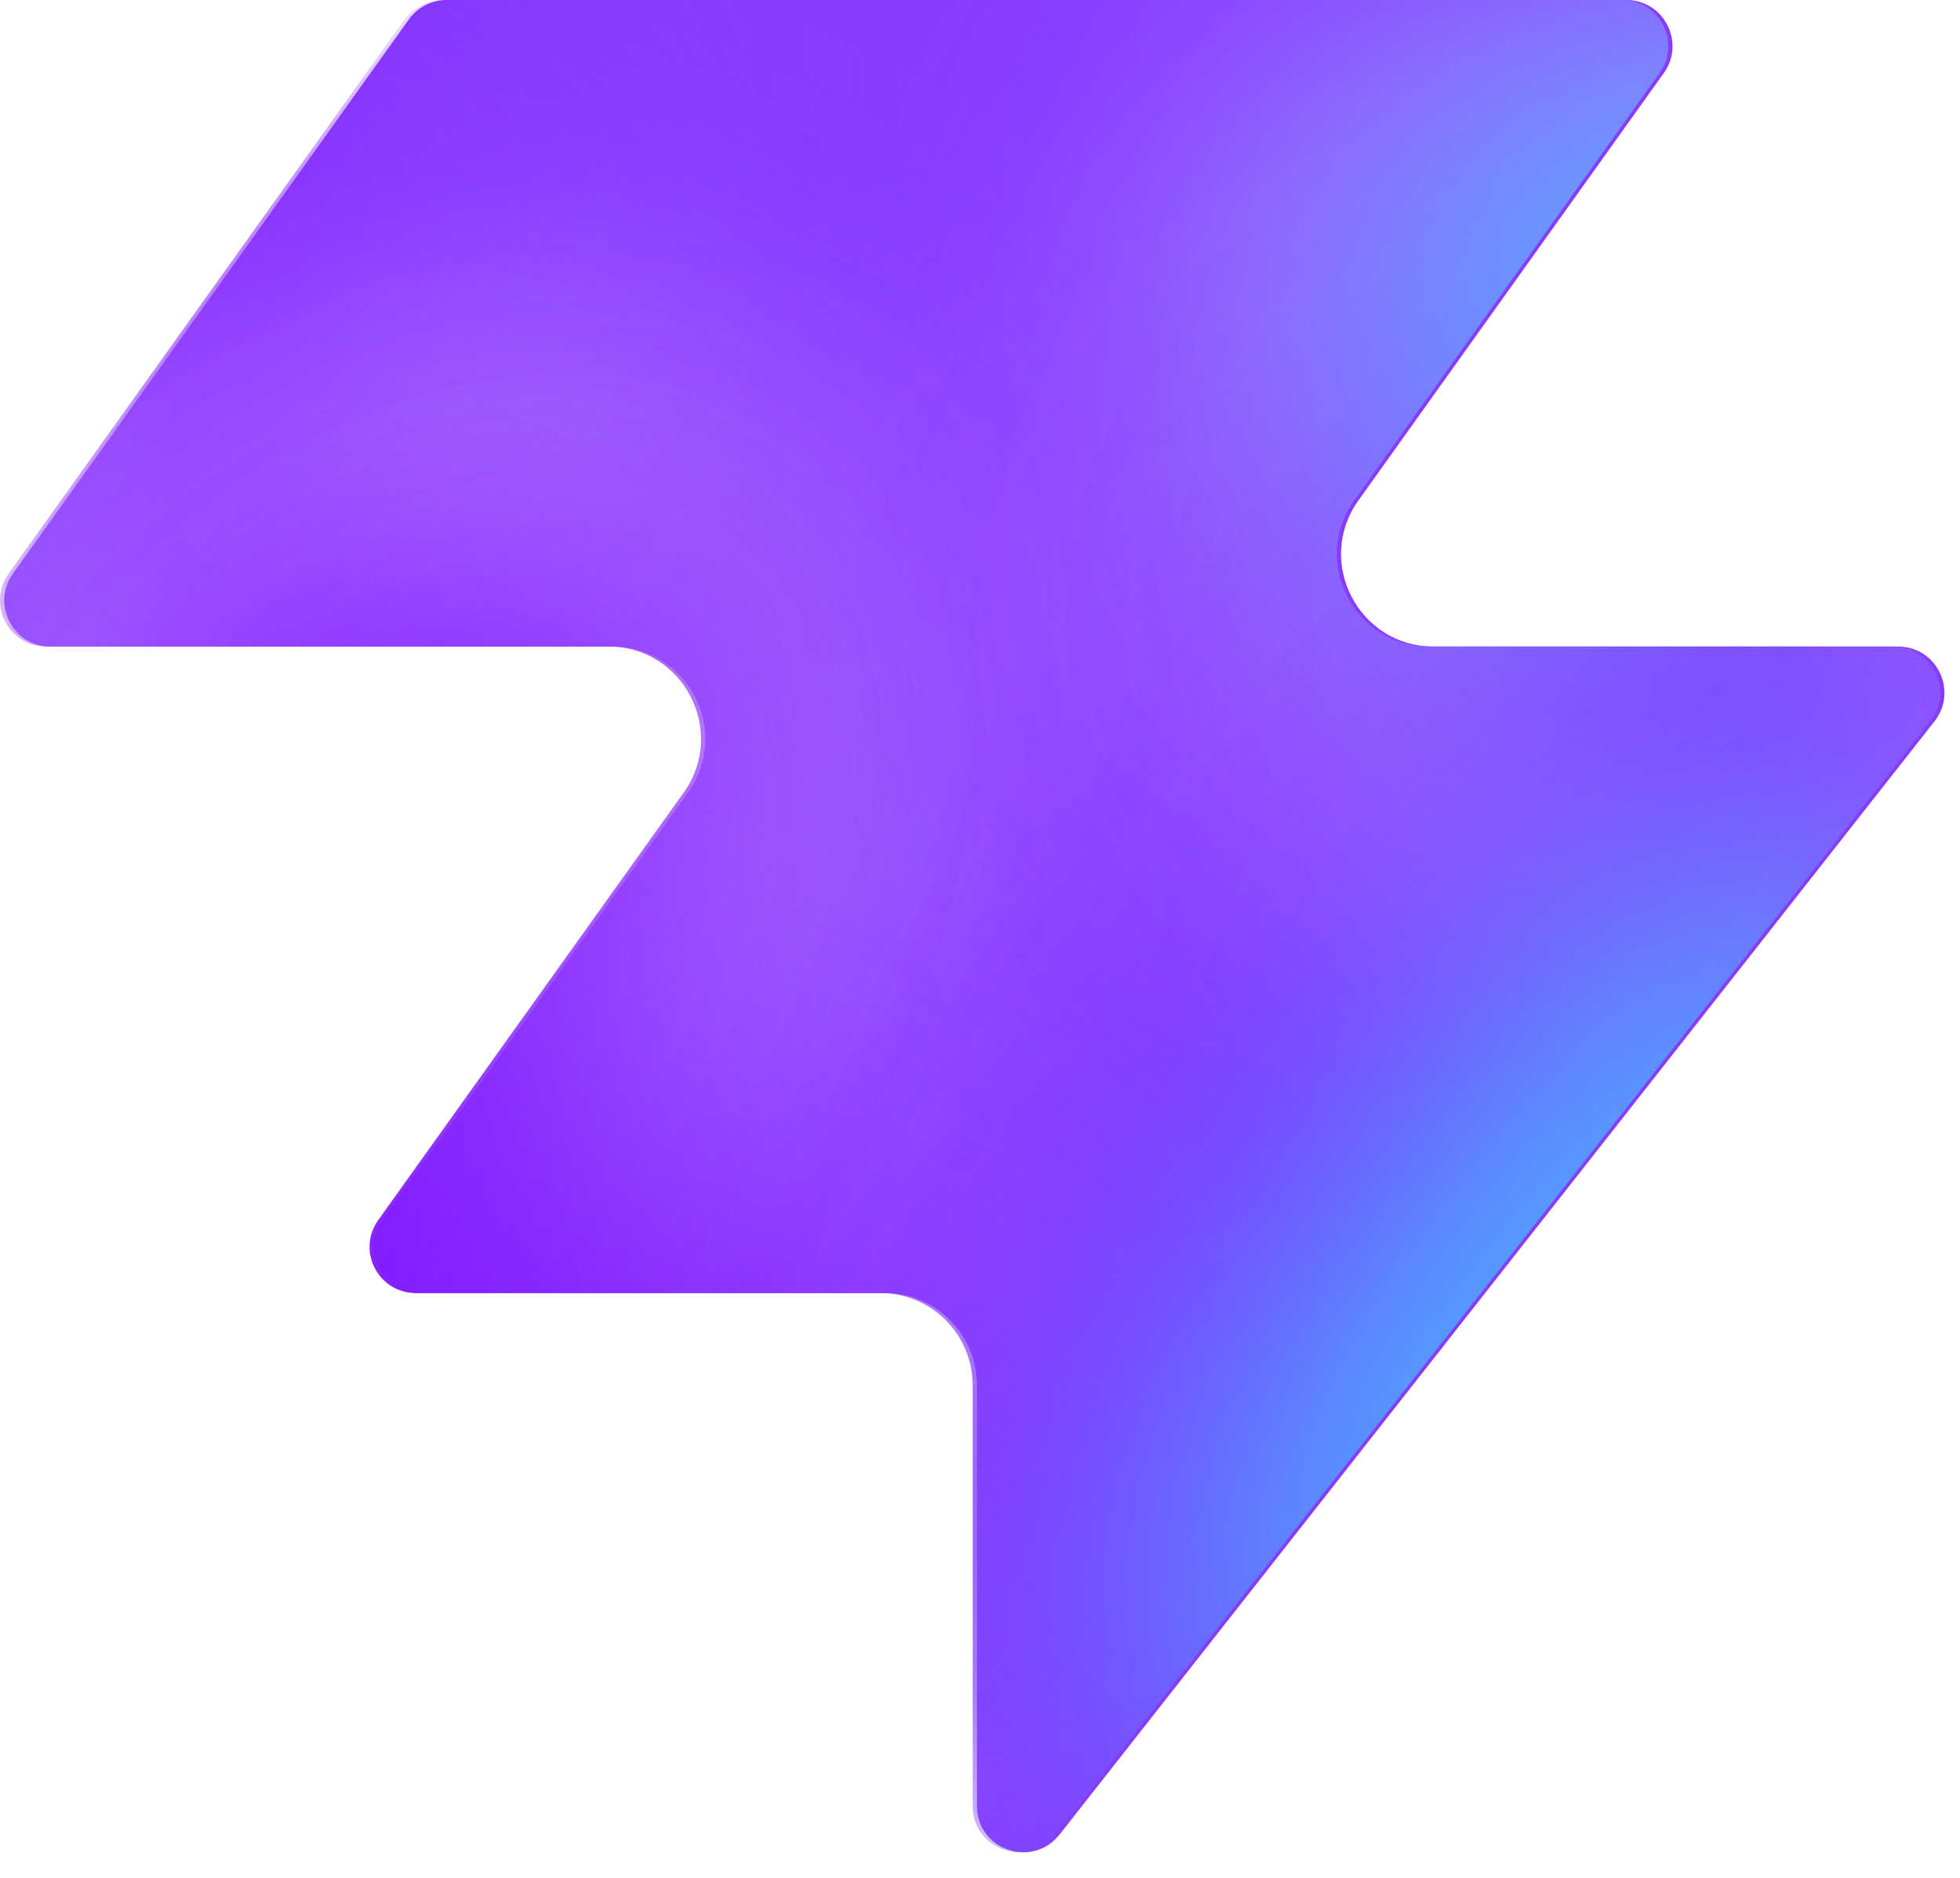
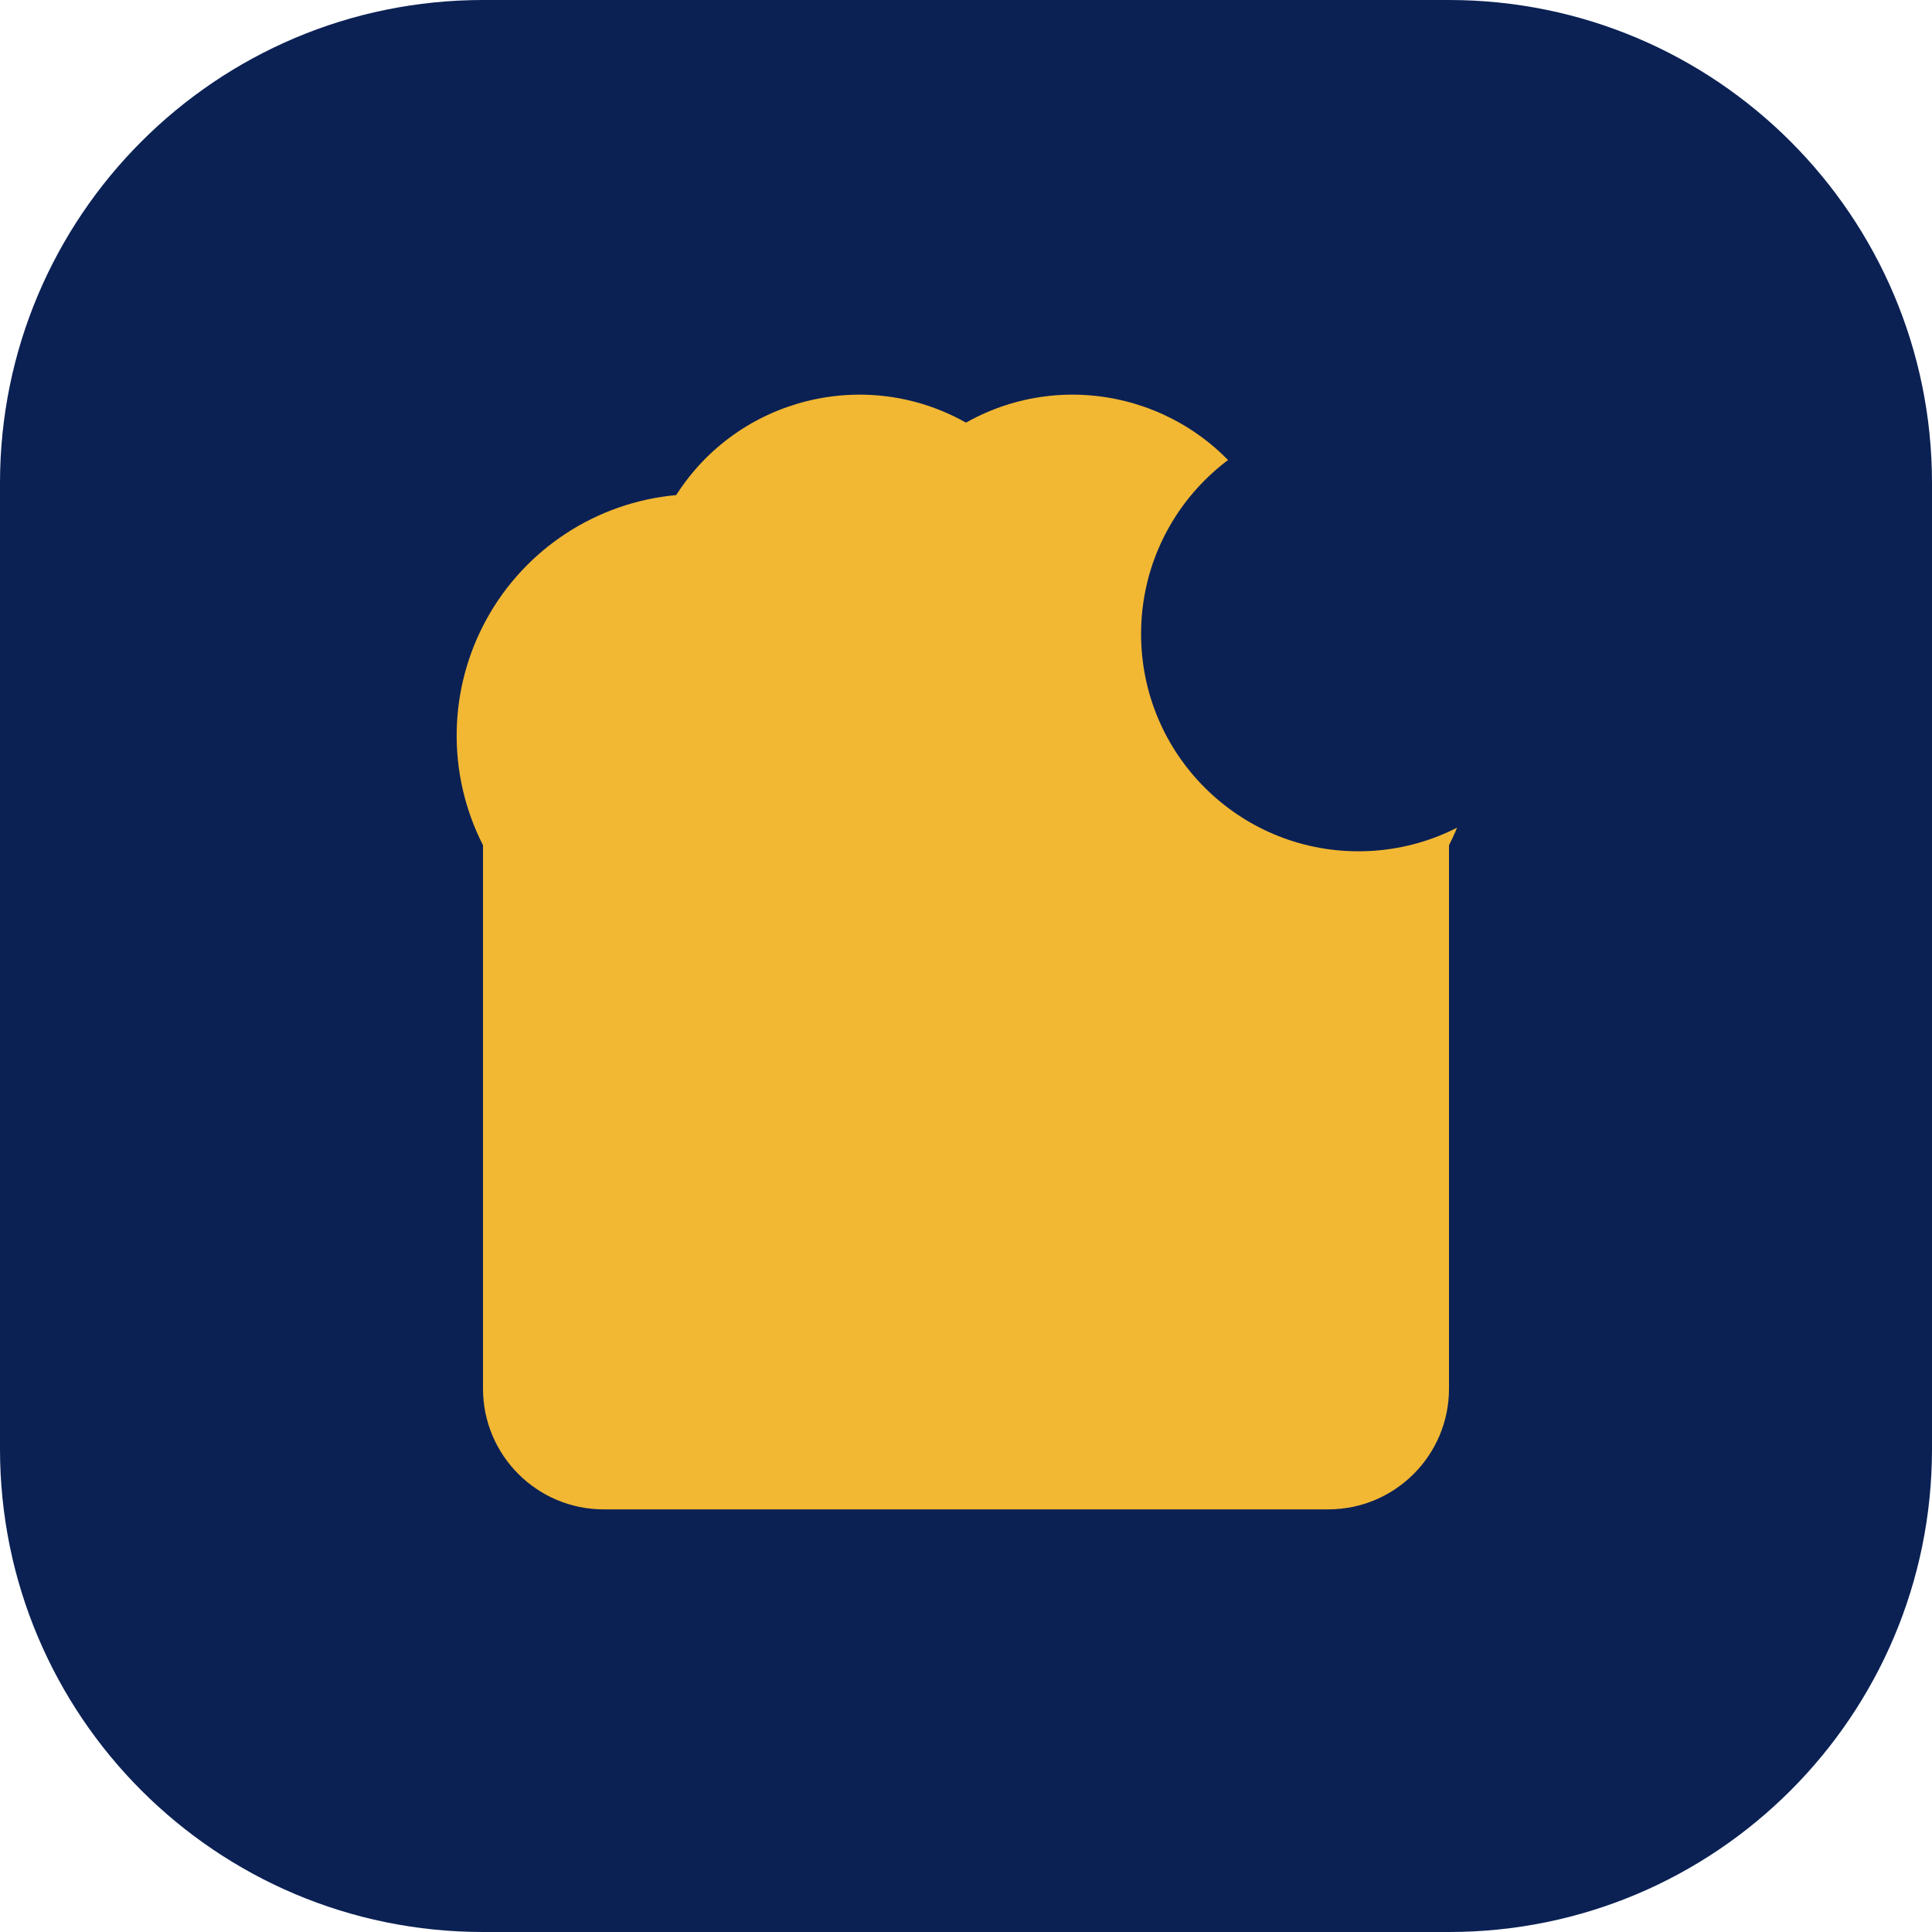
- <svg xmlns="http://www.w3.org/2000/svg" width="48" height="46" fill="none" viewBox="0 0 48 46">
-   <path fill="#863bff" d="M25.946 44.938c-.664.845-2.021.375-2.021-.698V33.937a2.26 2.26 0 0 0-2.262-2.262H10.287c-.92 0-1.456-1.04-.92-1.788l7.48-10.471c1.07-1.497 0-3.578-1.842-3.578H1.237c-.92 0-1.456-1.04-.92-1.788L10.013.474c.214-.297.556-.474.92-.474h28.894c.92 0 1.456 1.04.92 1.788l-7.48 10.471c-1.07 1.498 0 3.579 1.842 3.579h11.377c.943 0 1.473 1.088.89 1.83L25.947 44.94z" style="fill:#863bff;fill:color(display-p3 .525 .23 1);fill-opacity:1" />
-   <mask id="a" width="48" height="46" x="0" y="0" maskUnits="userSpaceOnUse" style="mask-type:alpha">
-     <path fill="#000" d="M25.842 44.938c-.664.844-2.021.375-2.021-.698V33.937a2.26 2.26 0 0 0-2.262-2.262H10.183c-.92 0-1.456-1.04-.92-1.788l7.48-10.471c1.07-1.498 0-3.579-1.842-3.579H1.133c-.92 0-1.456-1.04-.92-1.787L9.91.473c.214-.297.556-.474.92-.474h28.894c.92 0 1.456 1.04.92 1.788l-7.48 10.471c-1.07 1.498 0 3.578 1.842 3.578h11.377c.943 0 1.473 1.088.89 1.832L25.843 44.94z" style="fill:#000;fill-opacity:1" />
-   </mask>
-   <g mask="url(#a)">
-     <g filter="url(#b)">
-       <ellipse cx="5.508" cy="14.704" fill="#ede6ff" rx="5.508" ry="14.704" style="fill:#ede6ff;fill:color(display-p3 .927 .903 1);fill-opacity:1" transform="matrix(.00324 1 1 -.00324 -4.47 31.516)" />
-     </g>
-     <g filter="url(#c)">
-       <ellipse cx="10.399" cy="29.851" fill="#ede6ff" rx="10.399" ry="29.851" style="fill:#ede6ff;fill:color(display-p3 .927 .903 1);fill-opacity:1" transform="matrix(.00324 1 1 -.00324 -39.328 7.883)" />
-     </g>
-     <g filter="url(#d)">
-       <ellipse cx="5.508" cy="30.487" fill="#7e14ff" rx="5.508" ry="30.487" style="fill:#7e14ff;fill:color(display-p3 .492 .077 1);fill-opacity:1" transform="rotate(89.814 -25.913 -14.639)scale(1 -1)" />
-     </g>
-     <g filter="url(#e)">
-       <ellipse cx="5.508" cy="30.599" fill="#7e14ff" rx="5.508" ry="30.599" style="fill:#7e14ff;fill:color(display-p3 .492 .077 1);fill-opacity:1" transform="rotate(89.814 -32.644 -3.334)scale(1 -1)" />
-     </g>
-     <g filter="url(#f)">
-       <ellipse cx="5.508" cy="30.599" fill="#7e14ff" rx="5.508" ry="30.599" style="fill:#7e14ff;fill:color(display-p3 .492 .077 1);fill-opacity:1" transform="matrix(.00324 1 1 -.00324 -34.34 30.47)" />
-     </g>
-     <g filter="url(#g)">
-       <ellipse cx="14.072" cy="22.078" fill="#ede6ff" rx="14.072" ry="22.078" style="fill:#ede6ff;fill:color(display-p3 .927 .903 1);fill-opacity:1" transform="rotate(93.35 24.506 48.493)scale(-1 1)" />
-     </g>
-     <g filter="url(#h)">
-       <ellipse cx="3.47" cy="21.501" fill="#7e14ff" rx="3.47" ry="21.501" style="fill:#7e14ff;fill:color(display-p3 .492 .077 1);fill-opacity:1" transform="rotate(89.009 28.708 47.59)scale(-1 1)" />
-     </g>
-     <g filter="url(#i)">
-       <ellipse cx="3.47" cy="21.501" fill="#7e14ff" rx="3.47" ry="21.501" style="fill:#7e14ff;fill:color(display-p3 .492 .077 1);fill-opacity:1" transform="rotate(89.009 28.708 47.59)scale(-1 1)" />
-     </g>
-     <g filter="url(#j)">
-       <ellipse cx=".387" cy="8.972" fill="#7e14ff" rx="4.407" ry="29.108" style="fill:#7e14ff;fill:color(display-p3 .492 .077 1);fill-opacity:1" transform="rotate(39.51 .387 8.972)" />
-     </g>
-     <g filter="url(#k)">
-       <ellipse cx="47.523" cy="-6.092" fill="#7e14ff" rx="4.407" ry="29.108" style="fill:#7e14ff;fill:color(display-p3 .492 .077 1);fill-opacity:1" transform="rotate(37.892 47.523 -6.092)" />
-     </g>
-     <g filter="url(#l)">
-       <ellipse cx="41.412" cy="6.333" fill="#47bfff" rx="5.971" ry="9.665" style="fill:#47bfff;fill:color(display-p3 .28 .748 1);fill-opacity:1" transform="rotate(37.892 41.412 6.333)" />
-     </g>
-     <g filter="url(#m)">
-       <ellipse cx="-1.879" cy="38.332" fill="#7e14ff" rx="4.407" ry="29.108" style="fill:#7e14ff;fill:color(display-p3 .492 .077 1);fill-opacity:1" transform="rotate(37.892 -1.88 38.332)" />
-     </g>
-     <g filter="url(#n)">
-       <ellipse cx="-1.879" cy="38.332" fill="#7e14ff" rx="4.407" ry="29.108" style="fill:#7e14ff;fill:color(display-p3 .492 .077 1);fill-opacity:1" transform="rotate(37.892 -1.88 38.332)" />
-     </g>
-     <g filter="url(#o)">
-       <ellipse cx="35.651" cy="29.907" fill="#7e14ff" rx="4.407" ry="29.108" style="fill:#7e14ff;fill:color(display-p3 .492 .077 1);fill-opacity:1" transform="rotate(37.892 35.651 29.907)" />
-     </g>
-     <g filter="url(#p)">
-       <ellipse cx="38.418" cy="32.4" fill="#47bfff" rx="5.971" ry="15.297" style="fill:#47bfff;fill:color(display-p3 .28 .748 1);fill-opacity:1" transform="rotate(37.892 38.418 32.4)" />
-     </g>
+ <svg xmlns="http://www.w3.org/2000/svg" viewBox="0 0 32 32" width="32" height="32">
+   <rect width="32" height="32" rx="8" fill="#0B2154" />
+   <g transform="translate(4 4) scale(1)">
+     <path d="M4 10a4 4 0 0 1 3.2-5.8A3.6 3.6 0 0 1 12 3a3.6 3.6 0 0 1 4.8 1.2A4 4 0 0 1 20 10v9a2 2 0 0 1-2 2H6a2 2 0 0 1-2-2z" fill="#F2B733" />
+     <circle cx="18.5" cy="6.5" r="3.6" fill="#0B2154" />
  </g>
-   <defs>
-     <filter id="b" width="60.045" height="41.654" x="-19.77" y="16.149" color-interpolation-filters="sRGB" filterUnits="userSpaceOnUse">
-       <feFlood flood-opacity="0" result="BackgroundImageFix" />
-       <feBlend in="SourceGraphic" in2="BackgroundImageFix" result="shape" />
-       <feGaussianBlur result="effect1_foregroundBlur_2002_17158" stdDeviation="7.659" />
-     </filter>
-     <filter id="c" width="90.34" height="51.437" x="-54.613" y="-7.533" color-interpolation-filters="sRGB" filterUnits="userSpaceOnUse">
-       <feFlood flood-opacity="0" result="BackgroundImageFix" />
-       <feBlend in="SourceGraphic" in2="BackgroundImageFix" result="shape" />
-       <feGaussianBlur result="effect1_foregroundBlur_2002_17158" stdDeviation="7.659" />
-     </filter>
-     <filter id="d" width="79.355" height="29.4" x="-49.64" y="2.03" color-interpolation-filters="sRGB" filterUnits="userSpaceOnUse">
-       <feFlood flood-opacity="0" result="BackgroundImageFix" />
-       <feBlend in="SourceGraphic" in2="BackgroundImageFix" result="shape" />
-       <feGaussianBlur result="effect1_foregroundBlur_2002_17158" stdDeviation="4.596" />
-     </filter>
-     <filter id="e" width="79.579" height="29.4" x="-45.045" y="20.029" color-interpolation-filters="sRGB" filterUnits="userSpaceOnUse">
-       <feFlood flood-opacity="0" result="BackgroundImageFix" />
-       <feBlend in="SourceGraphic" in2="BackgroundImageFix" result="shape" />
-       <feGaussianBlur result="effect1_foregroundBlur_2002_17158" stdDeviation="4.596" />
-     </filter>
-     <filter id="f" width="79.579" height="29.4" x="-43.513" y="21.178" color-interpolation-filters="sRGB" filterUnits="userSpaceOnUse">
-       <feFlood flood-opacity="0" result="BackgroundImageFix" />
-       <feBlend in="SourceGraphic" in2="BackgroundImageFix" result="shape" />
-       <feGaussianBlur result="effect1_foregroundBlur_2002_17158" stdDeviation="4.596" />
-     </filter>
-     <filter id="g" width="74.749" height="58.852" x="15.756" y="-17.901" color-interpolation-filters="sRGB" filterUnits="userSpaceOnUse">
-       <feFlood flood-opacity="0" result="BackgroundImageFix" />
-       <feBlend in="SourceGraphic" in2="BackgroundImageFix" result="shape" />
-       <feGaussianBlur result="effect1_foregroundBlur_2002_17158" stdDeviation="7.659" />
-     </filter>
-     <filter id="h" width="61.377" height="25.362" x="23.548" y="2.284" color-interpolation-filters="sRGB" filterUnits="userSpaceOnUse">
-       <feFlood flood-opacity="0" result="BackgroundImageFix" />
-       <feBlend in="SourceGraphic" in2="BackgroundImageFix" result="shape" />
-       <feGaussianBlur result="effect1_foregroundBlur_2002_17158" stdDeviation="4.596" />
-     </filter>
-     <filter id="i" width="61.377" height="25.362" x="23.548" y="2.284" color-interpolation-filters="sRGB" filterUnits="userSpaceOnUse">
-       <feFlood flood-opacity="0" result="BackgroundImageFix" />
-       <feBlend in="SourceGraphic" in2="BackgroundImageFix" result="shape" />
-       <feGaussianBlur result="effect1_foregroundBlur_2002_17158" stdDeviation="4.596" />
-     </filter>
-     <filter id="j" width="56.045" height="63.649" x="-27.636" y="-22.853" color-interpolation-filters="sRGB" filterUnits="userSpaceOnUse">
-       <feFlood flood-opacity="0" result="BackgroundImageFix" />
-       <feBlend in="SourceGraphic" in2="BackgroundImageFix" result="shape" />
-       <feGaussianBlur result="effect1_foregroundBlur_2002_17158" stdDeviation="4.596" />
-     </filter>
-     <filter id="k" width="54.814" height="64.646" x="20.116" y="-38.415" color-interpolation-filters="sRGB" filterUnits="userSpaceOnUse">
-       <feFlood flood-opacity="0" result="BackgroundImageFix" />
-       <feBlend in="SourceGraphic" in2="BackgroundImageFix" result="shape" />
-       <feGaussianBlur result="effect1_foregroundBlur_2002_17158" stdDeviation="4.596" />
-     </filter>
-     <filter id="l" width="33.541" height="35.313" x="24.641" y="-11.323" color-interpolation-filters="sRGB" filterUnits="userSpaceOnUse">
-       <feFlood flood-opacity="0" result="BackgroundImageFix" />
-       <feBlend in="SourceGraphic" in2="BackgroundImageFix" result="shape" />
-       <feGaussianBlur result="effect1_foregroundBlur_2002_17158" stdDeviation="4.596" />
-     </filter>
-     <filter id="m" width="54.814" height="64.646" x="-29.286" y="6.009" color-interpolation-filters="sRGB" filterUnits="userSpaceOnUse">
-       <feFlood flood-opacity="0" result="BackgroundImageFix" />
-       <feBlend in="SourceGraphic" in2="BackgroundImageFix" result="shape" />
-       <feGaussianBlur result="effect1_foregroundBlur_2002_17158" stdDeviation="4.596" />
-     </filter>
-     <filter id="n" width="54.814" height="64.646" x="-29.286" y="6.009" color-interpolation-filters="sRGB" filterUnits="userSpaceOnUse">
-       <feFlood flood-opacity="0" result="BackgroundImageFix" />
-       <feBlend in="SourceGraphic" in2="BackgroundImageFix" result="shape" />
-       <feGaussianBlur result="effect1_foregroundBlur_2002_17158" stdDeviation="4.596" />
-     </filter>
-     <filter id="o" width="54.814" height="64.646" x="8.244" y="-2.416" color-interpolation-filters="sRGB" filterUnits="userSpaceOnUse">
-       <feFlood flood-opacity="0" result="BackgroundImageFix" />
-       <feBlend in="SourceGraphic" in2="BackgroundImageFix" result="shape" />
-       <feGaussianBlur result="effect1_foregroundBlur_2002_17158" stdDeviation="4.596" />
-     </filter>
-     <filter id="p" width="39.409" height="43.623" x="18.713" y="10.588" color-interpolation-filters="sRGB" filterUnits="userSpaceOnUse">
-       <feFlood flood-opacity="0" result="BackgroundImageFix" />
-       <feBlend in="SourceGraphic" in2="BackgroundImageFix" result="shape" />
-       <feGaussianBlur result="effect1_foregroundBlur_2002_17158" stdDeviation="4.596" />
-     </filter>
-   </defs>
</svg>
